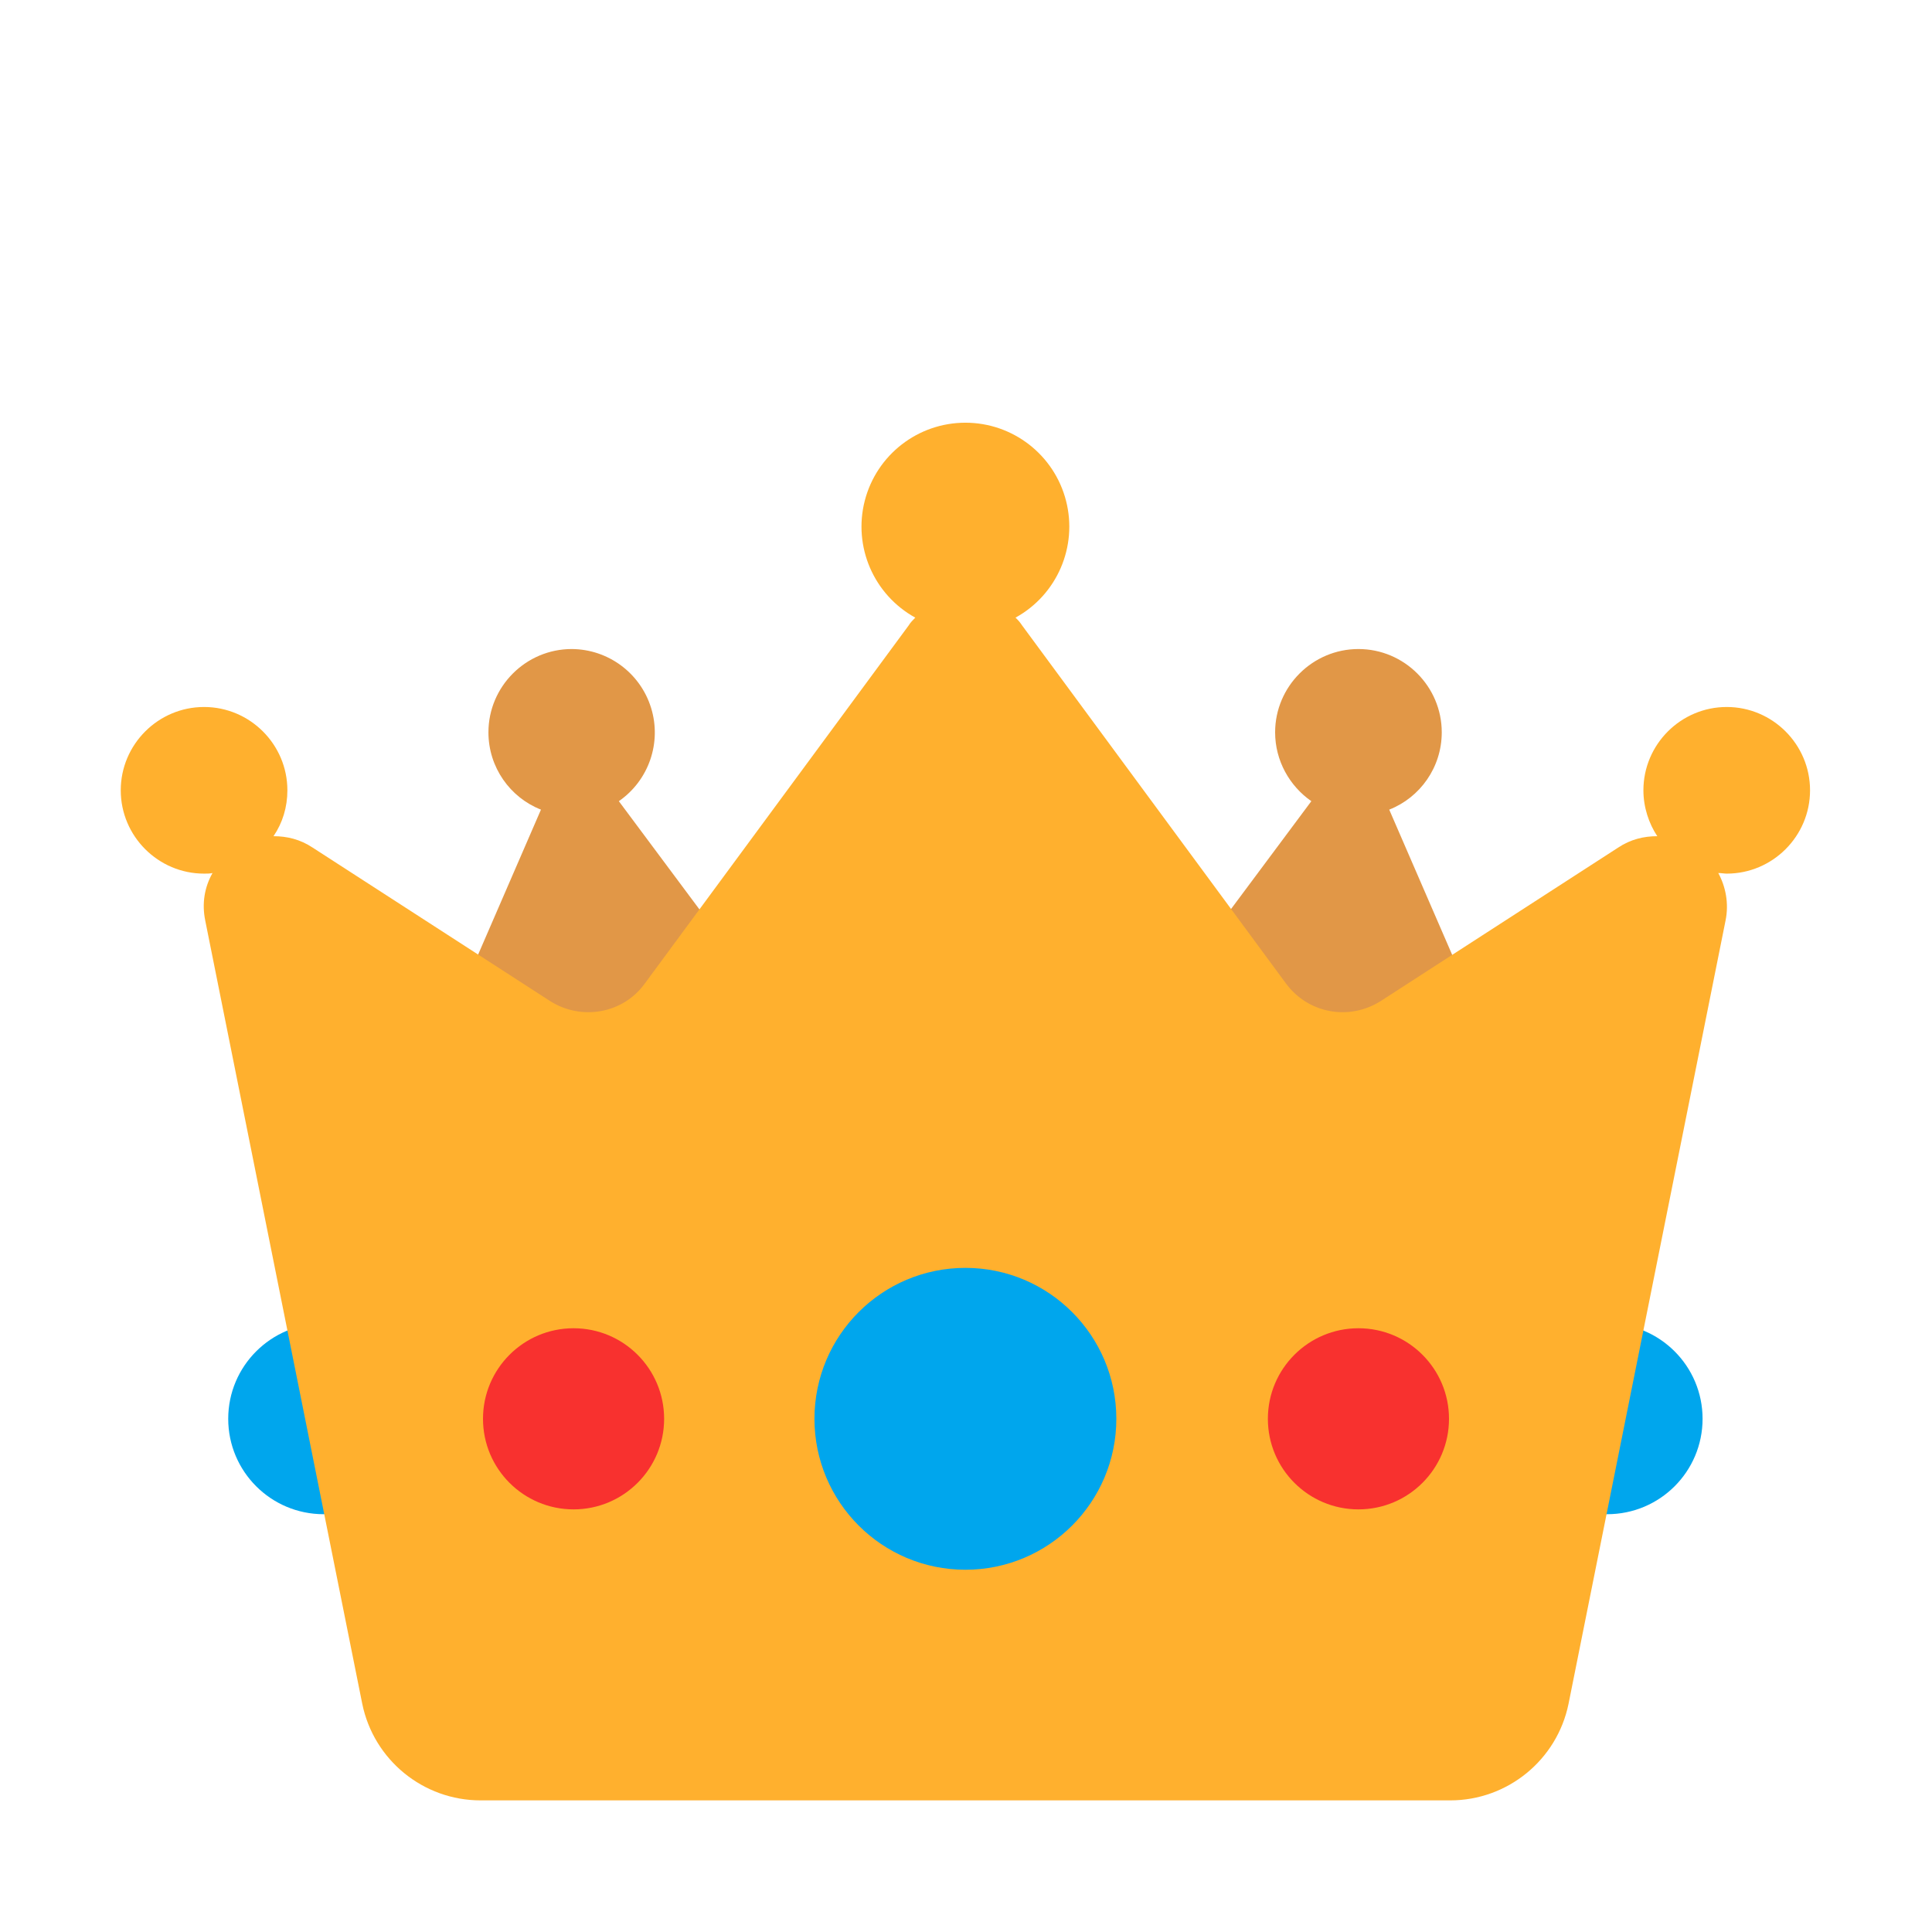
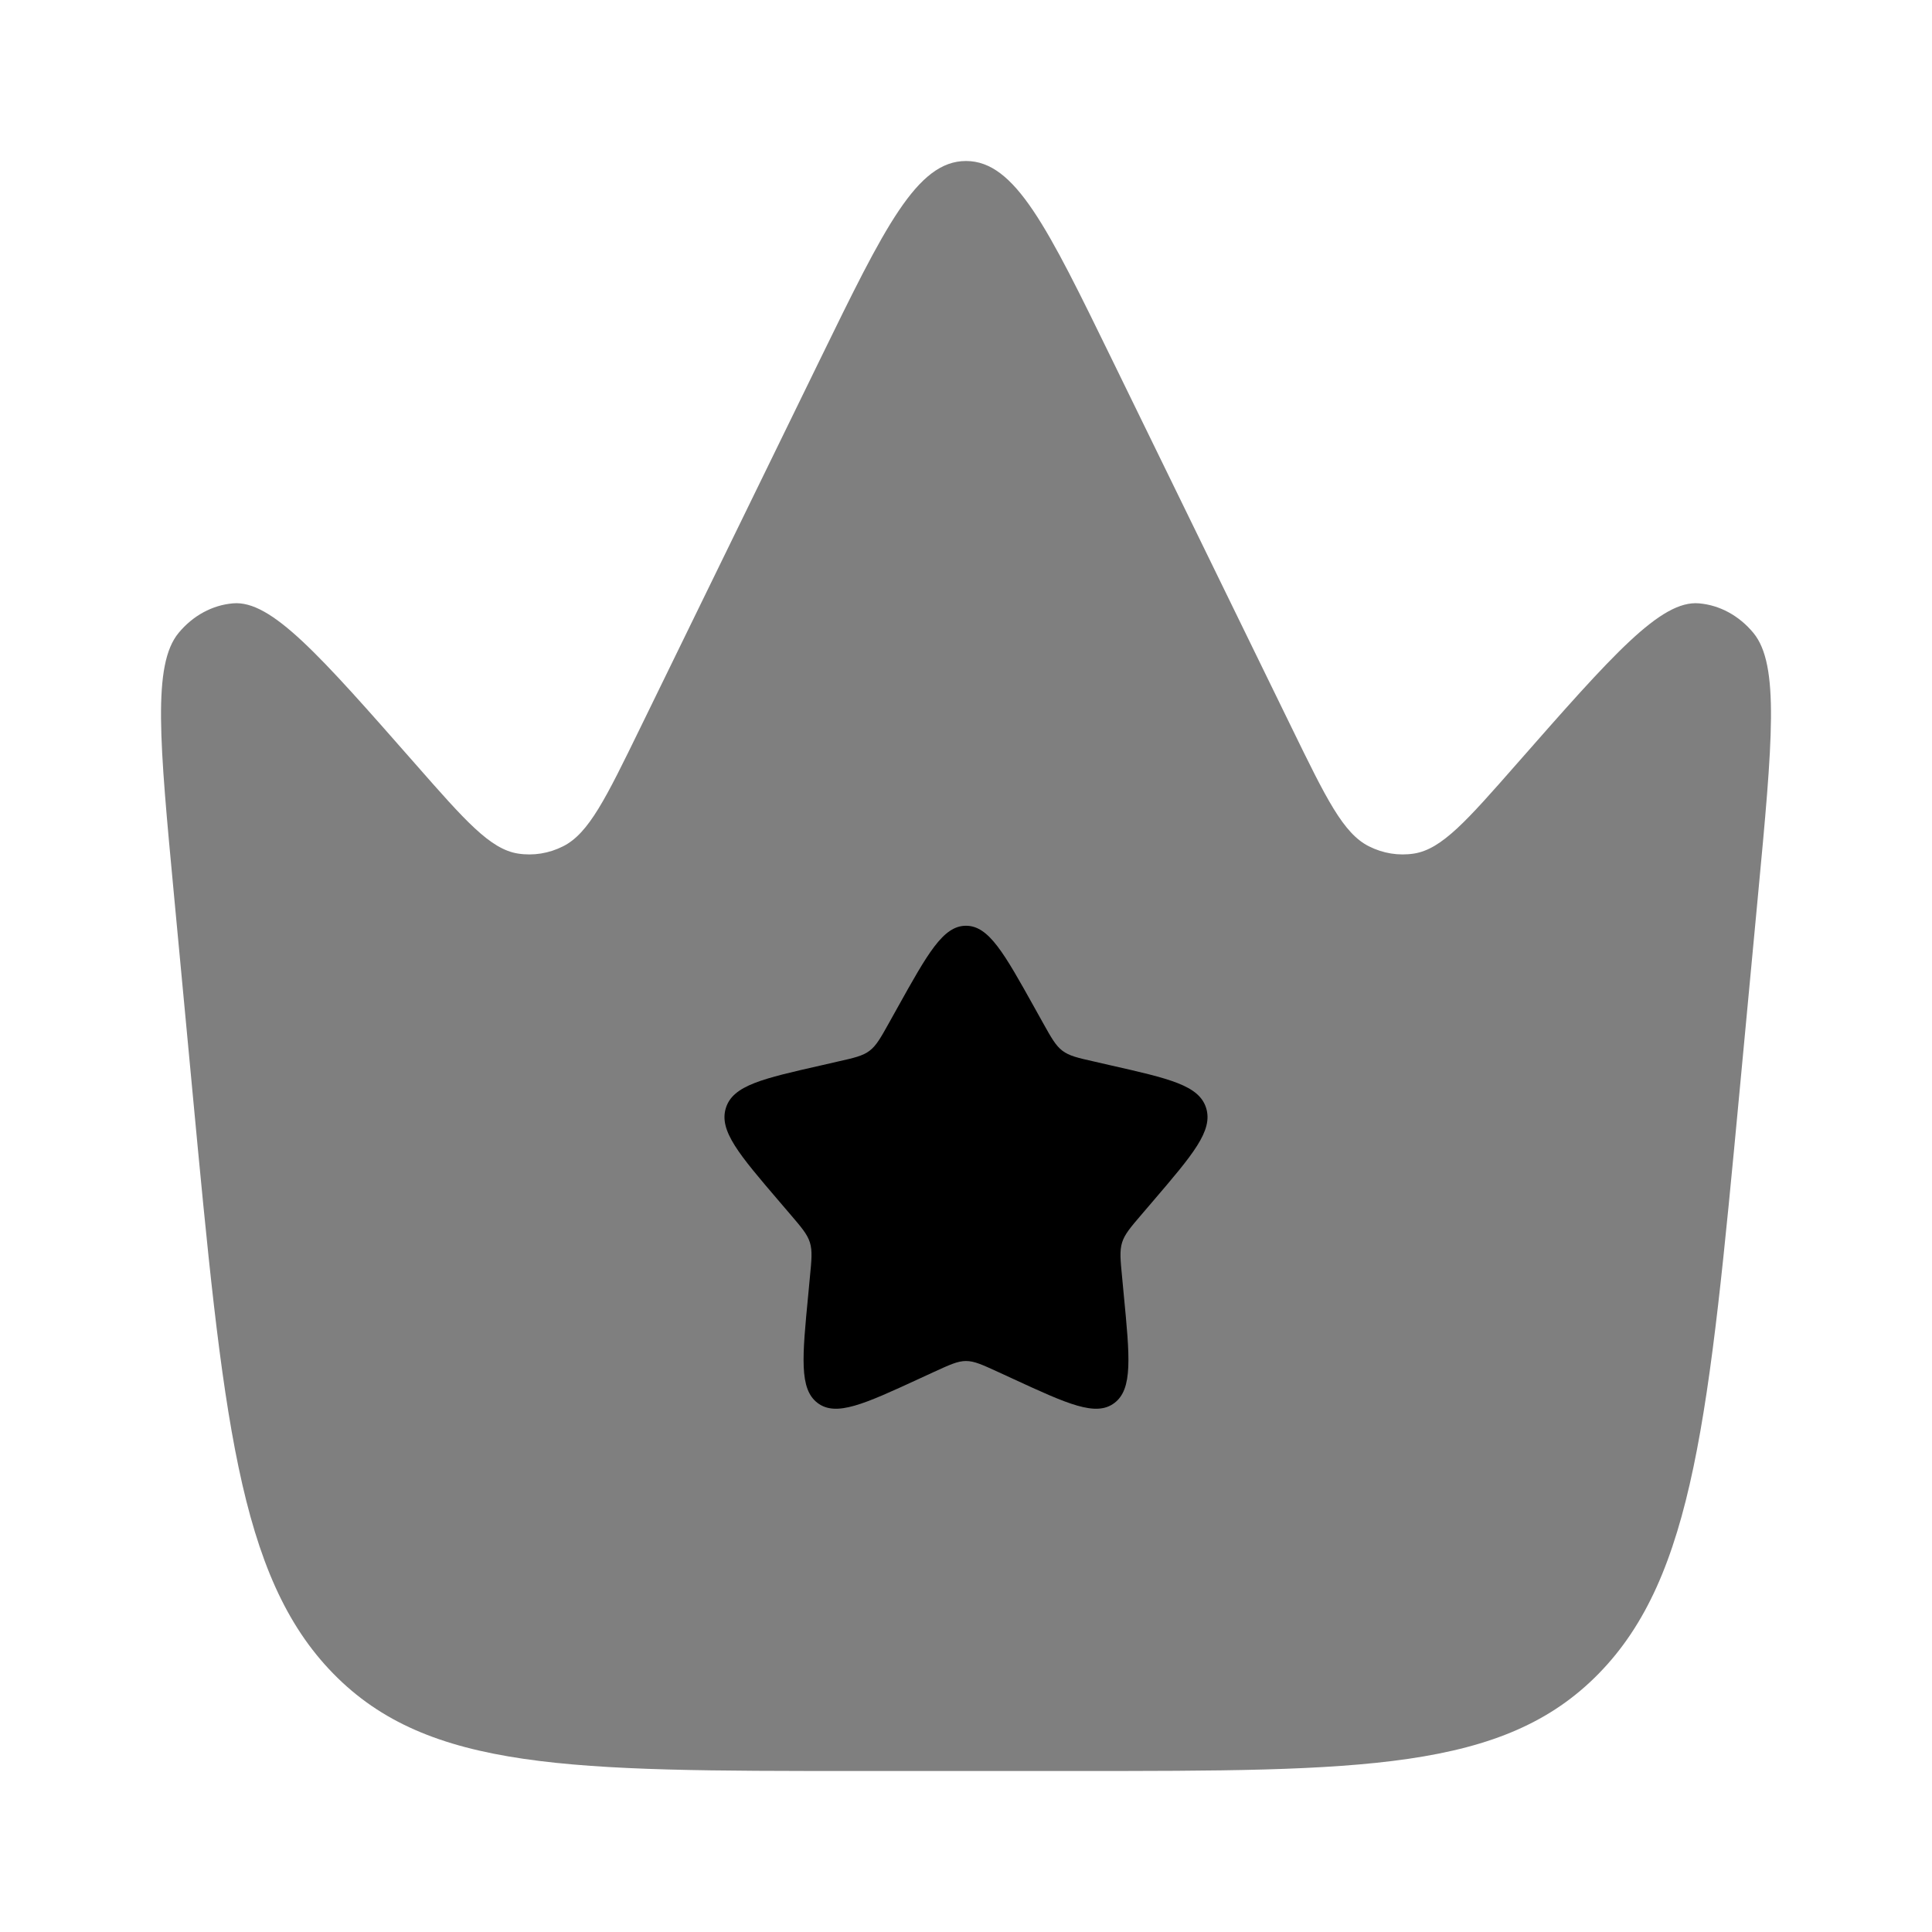
- <svg xmlns="http://www.w3.org/2000/svg" viewBox="0 0 32 32" width="32" height="32">
-   <g fill="none">
-     <path fill="#00a6ed" fill-rule="evenodd" d="M6.94 23.5a1.58 1.58 0 1 1-3.16 0a1.58 1.58 0 0 1 3.16 0m21.26 0a1.58 1.58 0 1 1-3.16 0a1.58 1.58 0 0 1 3.16 0" clip-rule="evenodd" />
-     <path fill="#e19747" fill-rule="evenodd" d="m10.25 13.27l3.18 4.27l-6.59.76l2.12-4.89c-.51-.2-.87-.7-.87-1.28c0-.76.62-1.38 1.38-1.38a1.383 1.383 0 0 1 .78 2.52m12.76.14l2.12 4.89l-6.59-.76l3.18-4.27c-.36-.25-.6-.67-.6-1.14c0-.76.62-1.38 1.38-1.38s1.38.62 1.38 1.38c0 .58-.36 1.08-.87 1.28" clip-rule="evenodd" />
-     <path fill="#ffb02e" d="M29.98 13.09c0-.76-.62-1.38-1.38-1.38s-1.38.62-1.38 1.38c0 .28.09.55.23.76c-.22 0-.44.05-.65.19l-3.93 2.54c-.52.33-1.2.21-1.57-.29l-4.37-5.93a.7.7 0 0 0-.11-.13a1.721 1.721 0 1 0-1.66 0c-.04.04-.08.08-.11.13l-4.37 5.93c-.36.5-1.05.62-1.57.29l-3.93-2.54c-.21-.14-.43-.19-.65-.19c.15-.22.23-.48.23-.76c0-.76-.62-1.38-1.38-1.38S2 12.33 2 13.09s.62 1.38 1.38 1.38c.05 0 .1 0 .14-.01c-.13.23-.18.5-.12.79L6 28.22c.19.93 1.01 1.6 1.96 1.6h16.06c.95 0 1.77-.67 1.96-1.6l2.6-12.97c.06-.29 0-.57-.12-.79c.05 0 .1.01.14.01c.76 0 1.38-.62 1.38-1.38" />
-     <path fill="#00a6ed" d="M15.99 26a2.5 2.5 0 1 0 0-5a2.5 2.5 0 0 0 0 5" />
-     <path fill="#f8312f" fill-rule="evenodd" d="M11 23.5a1.5 1.5 0 1 1-3 0a1.5 1.5 0 0 1 3 0m13 0a1.5 1.5 0 1 1-3 0a1.5 1.5 0 0 1 3 0" clip-rule="evenodd" />
-   </g>
+ <svg xmlns="http://www.w3.org/2000/svg" width="1em" height="1em" viewBox="0 0 24 24">
+   <path fill="currentColor" d="M21.838 11.126L21.609 13.562C21.231 17.574 21.043 19.581 19.86 20.79C18.677 22 16.905 22 13.36 22H10.64C7.095 22 5.323 22 4.14 20.79C2.957 19.581 2.769 17.574 2.391 13.562L2.162 11.126C1.982 9.214 1.892 8.257 2.219 7.862C2.396 7.648 2.637 7.517 2.894 7.495C3.37 7.453 3.967 8.133 5.162 9.493C5.78 10.197 6.089 10.548 6.433 10.603C6.624 10.633 6.819 10.602 6.995 10.513C7.314 10.353 7.526 9.918 7.95 9.049L10.187 4.465C10.989 2.822 11.39 2 12 2C12.61 2 13.011 2.822 13.813 4.465L16.05 9.049C16.474 9.918 16.686 10.353 17.005 10.513C17.181 10.602 17.376 10.633 17.567 10.603C17.911 10.548 18.22 10.197 18.838 9.493C20.033 8.133 20.63 7.453 21.106 7.495C21.363 7.517 21.604 7.648 21.781 7.862C22.108 8.257 22.018 9.214 21.838 11.126Z" opacity=".5" />
+   <path fill="currentColor" d="M12.952 12.699L12.854 12.523C12.474 11.841 12.284 11.5 12 11.5C11.716 11.5 11.526 11.841 11.146 12.523L11.048 12.699C10.94 12.893 10.886 12.989 10.802 13.053C10.717 13.117 10.613 13.141 10.403 13.188L10.212 13.232C9.474 13.399 9.105 13.482 9.017 13.764C8.929 14.047 9.181 14.341 9.684 14.929L9.814 15.081C9.957 15.248 10.029 15.332 10.061 15.435C10.093 15.539 10.082 15.65 10.06 15.873L10.041 16.076C9.965 16.861 9.927 17.254 10.156 17.428C10.386 17.602 10.732 17.444 11.423 17.125L11.423 17.125L11.601 17.043L11.601 17.043C11.798 16.953 11.896 16.907 12 16.907C12.104 16.907 12.202 16.953 12.399 17.043L12.399 17.043L12.577 17.125C13.268 17.444 13.614 17.602 13.844 17.428C14.073 17.254 14.035 16.861 13.959 16.076L13.94 15.873C13.918 15.65 13.907 15.539 13.939 15.435C13.971 15.332 14.043 15.248 14.186 15.081L14.316 14.929L14.316 14.929C14.819 14.341 15.071 14.047 14.983 13.764C14.895 13.482 14.526 13.399 13.788 13.232L13.597 13.188C13.387 13.141 13.283 13.117 13.198 13.053C13.114 12.989 13.06 12.893 12.952 12.699Z" />
</svg>
